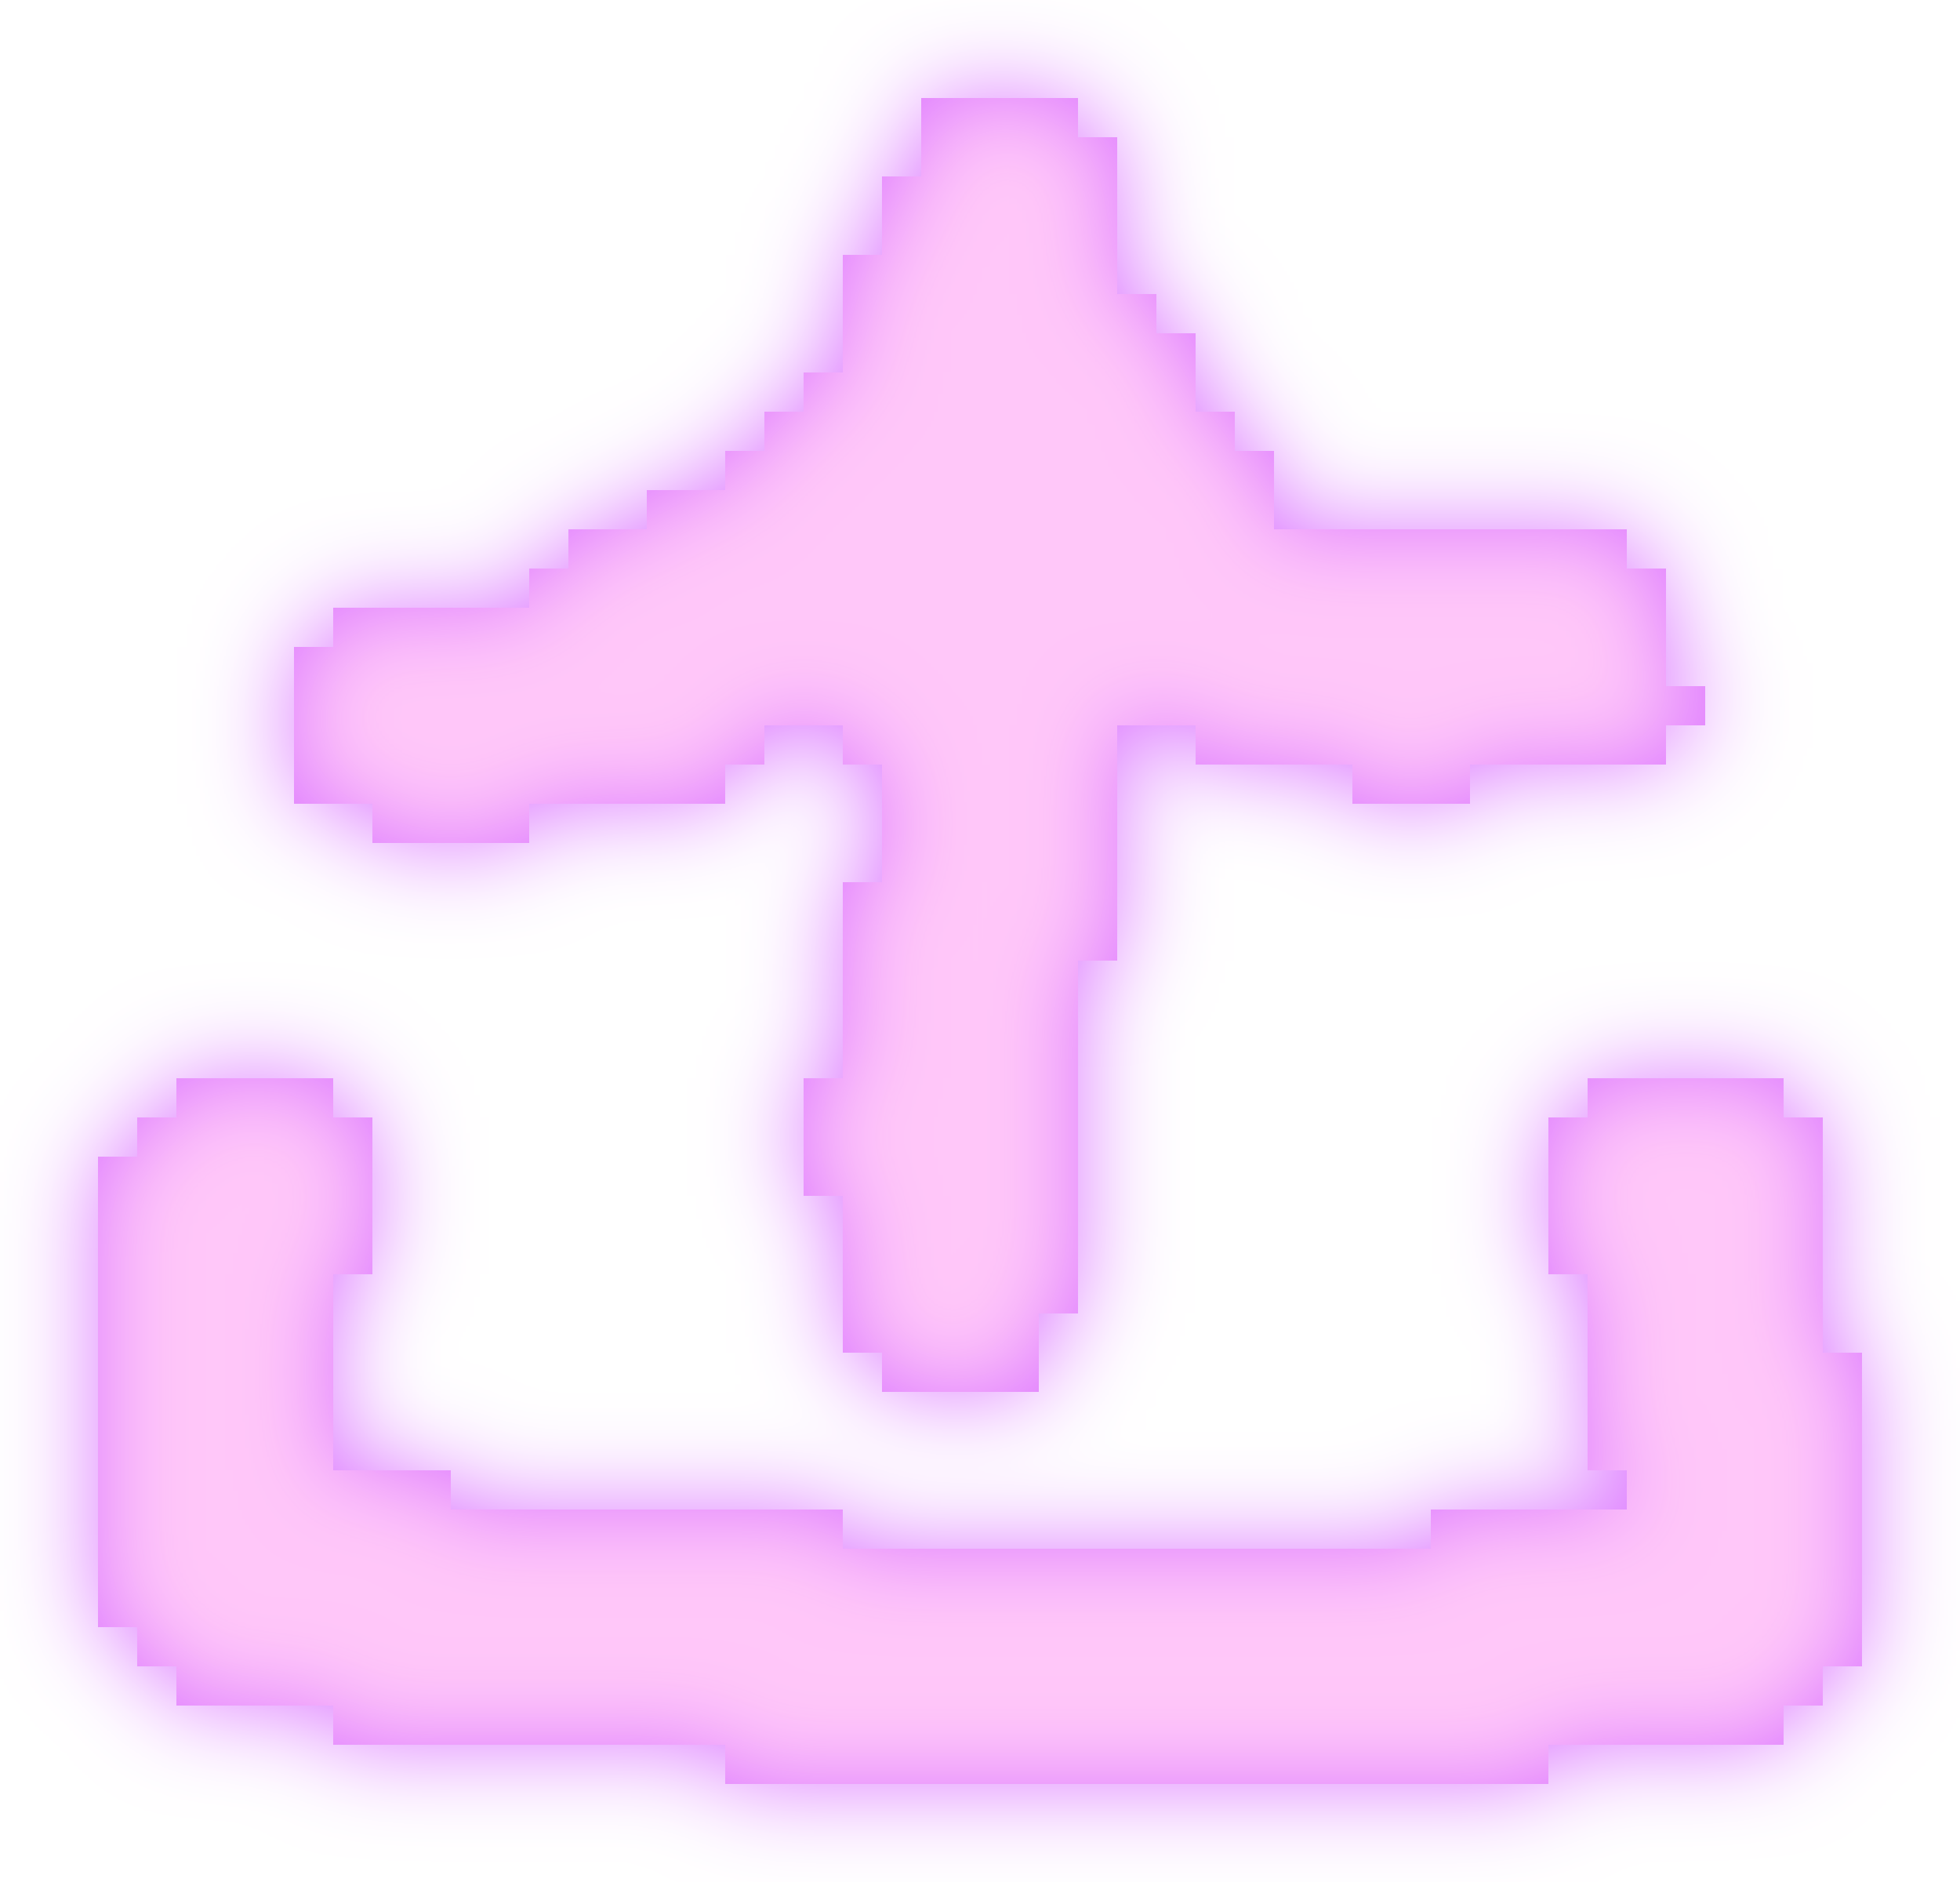
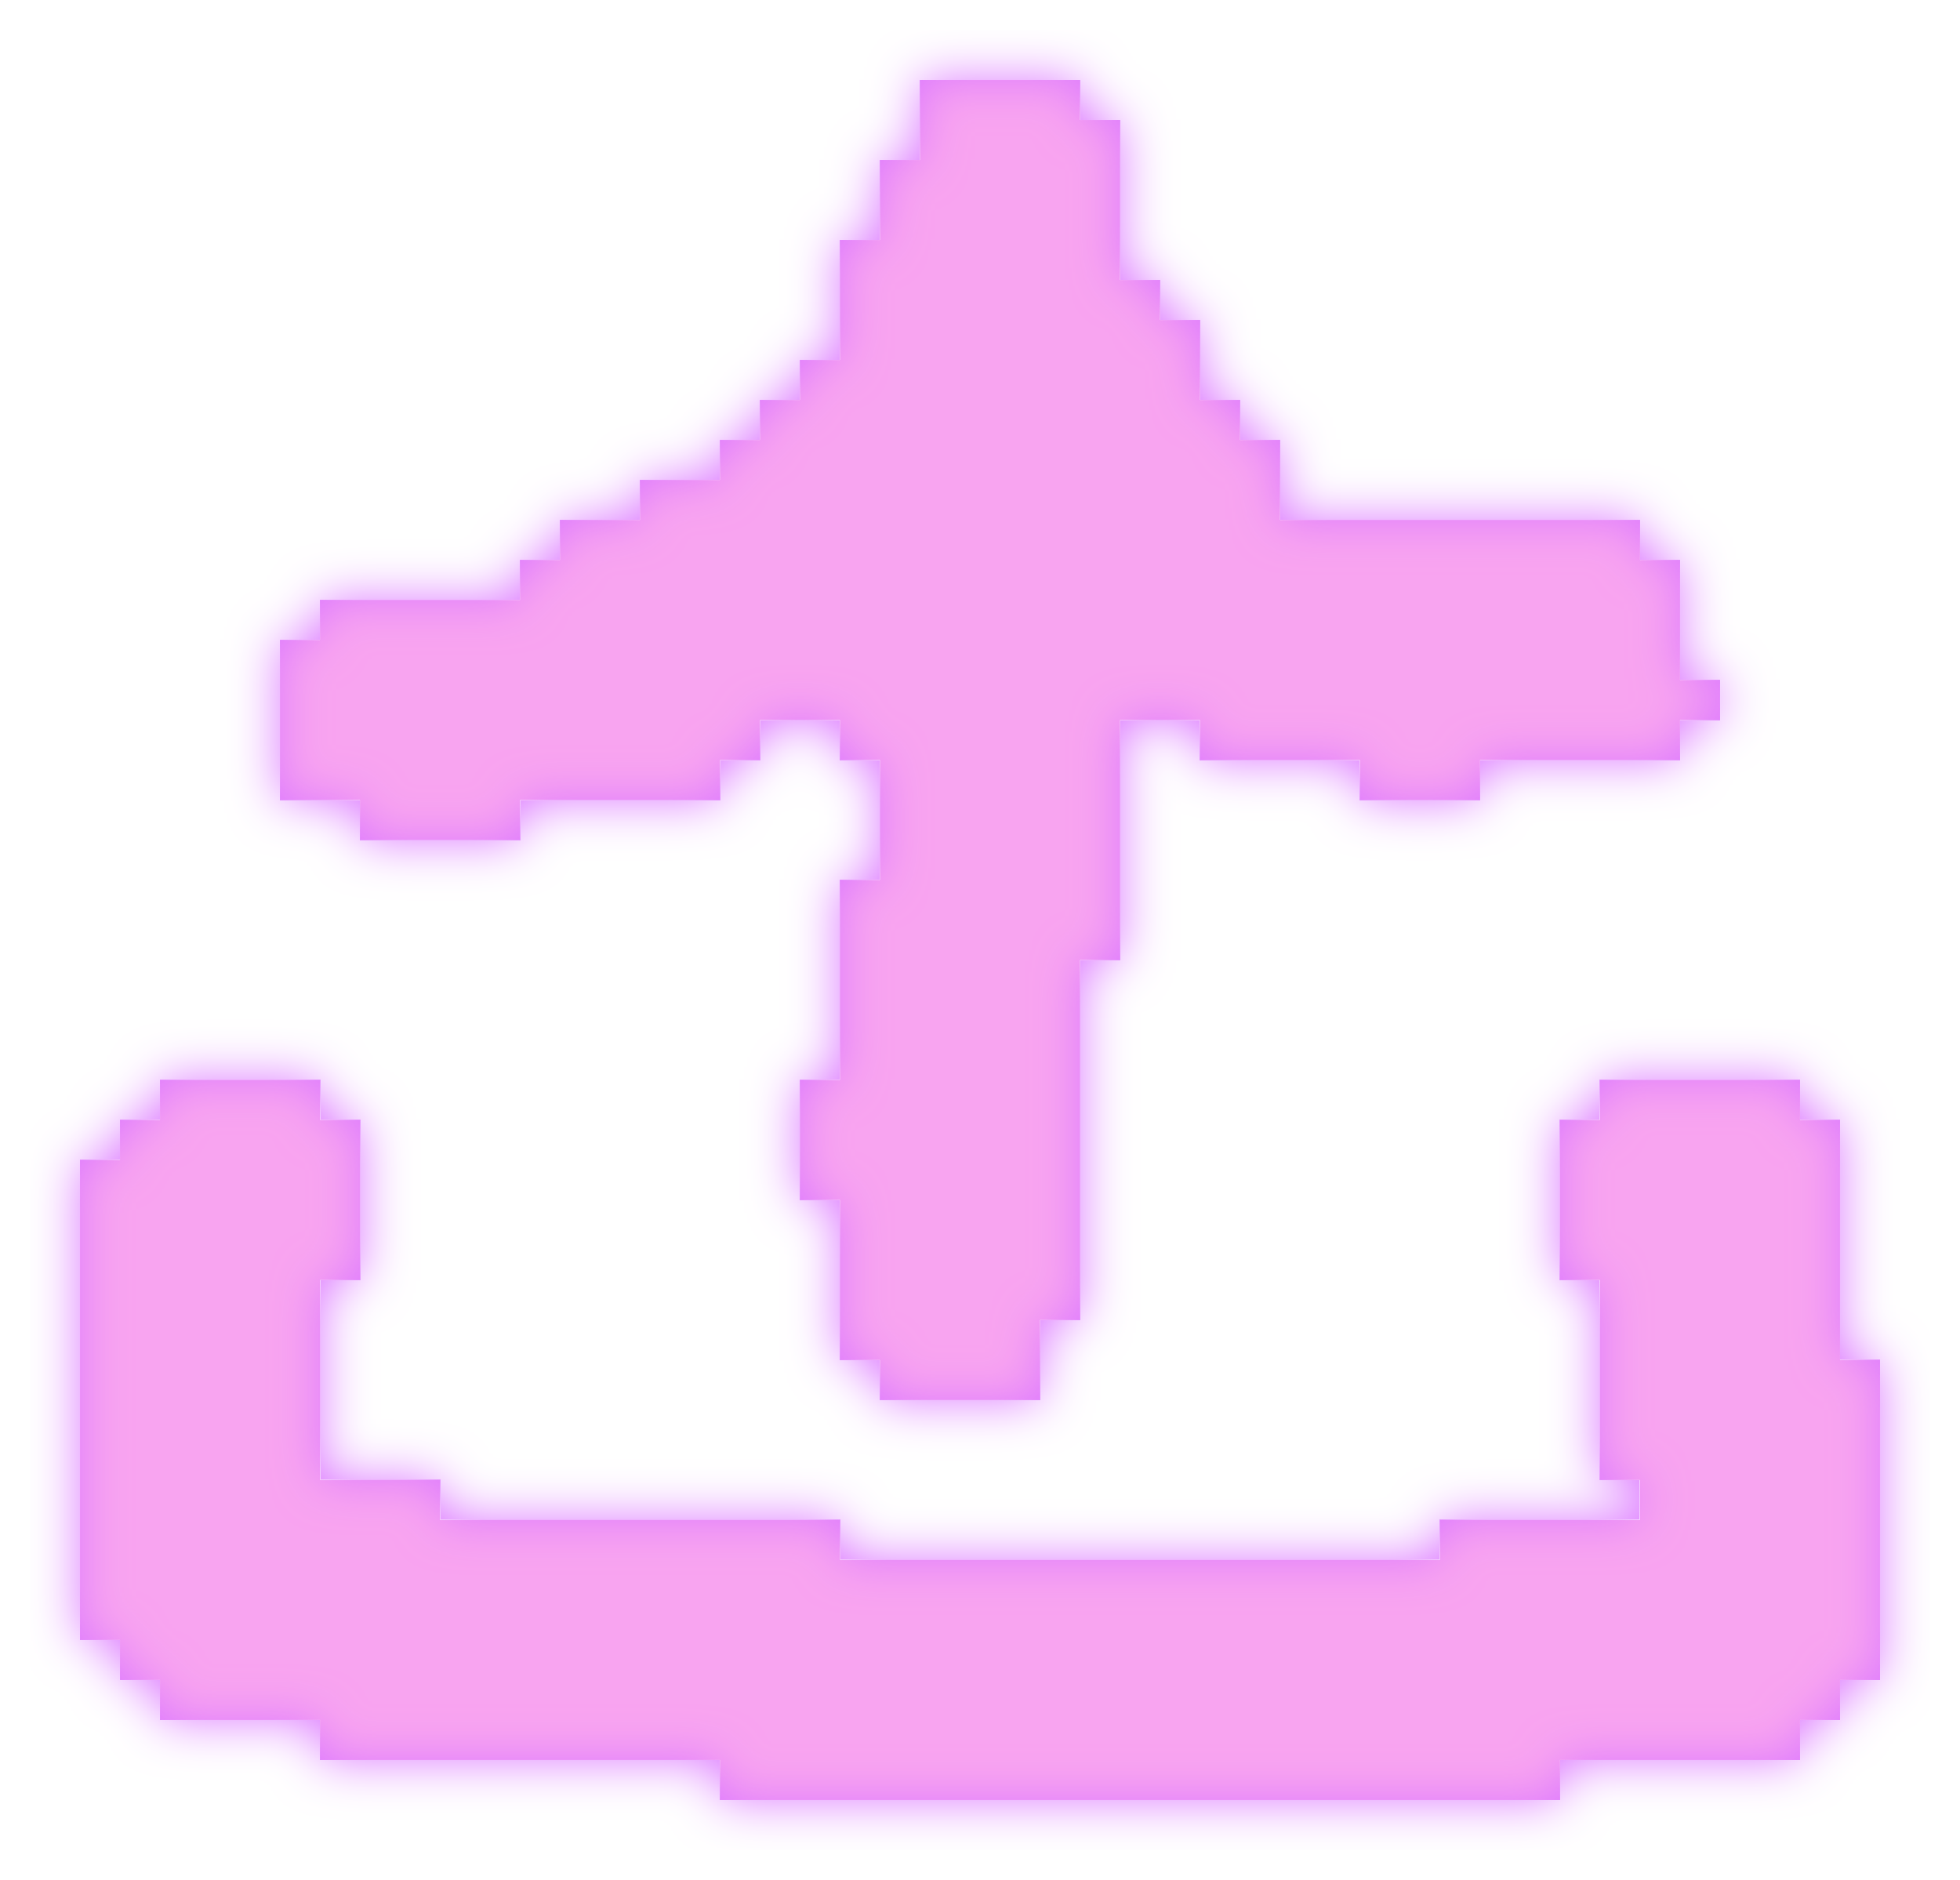
- <svg xmlns="http://www.w3.org/2000/svg" width="200" height="192" viewBox="0 0 200 192" fill="none">
-   <g filter="url(#filter0_di_434_393)">
-     <path d="M94 18H90V26H86V38H82V42H78V46H74V50H66V54H58V58H54V62H34V66H30V82H38V86H54V82H74V78H78V74H86V78H90V90H86V110H82V122H86V138H90V142H106V134H110V98H114V74H122V78H138V82H150V78H170V74H174V70H170V58H166V54H130V46H126V42H122V34H118V30H114V14H110V10H94V18Z" fill="#FFC7F9" style="fill:#FFC7F9;fill:color(display-p3 1 0.778 0.978);fill-opacity:1;" />
-     <path d="M18 114H14V118H10V166H14V170H18V174H34V178H74V182H158V178H182V174H186V170H190V138H186V114H182V110H162V114H158V130H162V150H166V154H146V158H86V154H46V150H34V130H38V114H34V110H18V114Z" fill="#FFC7F9" style="fill:#FFC7F9;fill:color(display-p3 1 0.778 0.978);fill-opacity:1;" />
+ <svg xmlns="http://www.w3.org/2000/svg" width="49" height="47" viewBox="0 0 49 47" fill="none">
+   <g filter="url(#filter0_di_448_399)">
+     <path d="M23 3V4H22.5H22V5V6H21.5H21V7.5V9H20.5H20V9.5V10H19.5H19V10.5V11H18.5H18V11.5V12H17H16V12.5V13H15H14V13.5V14H13.5H13V14.5V15H10.5H8V15.5V16H7.5H7V18V20H8H9V20.5V21H11H13V20.5V20H15.5H18V19.5V19H18.5H19V18.5V18H20H21V18.5V19H21.5H22V20.5V22H21.5H21V24.5V27H20.5H20V28.5V30H20.5H21V32V34H21.5H22V34.5V35H24H26V34V33H26.5H27V28.5V24H27.5H28V21V18H29H30V18.5V19H32H34V19.5V20H35.5H37V19.5V19H39.5H42V18.5V18H42.5H43V17.5V17H42.5H42V15.5V14H41.5H41V13.5V13H36.5H32V12V11H31.5H31V10.5V10H30.5H30V9V8H29.5H29V7.5V7H28.5H28V5V3H27.5H27V2.5V2H25H23V3Z" fill="#F8A4F0" style="fill:#F8A4F0;fill:color(display-p3 0.973 0.643 0.941);fill-opacity:1;" />
+     <path d="M4 27.5V28H3.5H3V28.5V29H2.5H2V35V41H2.5H3V41.5V42H3.5H4V42.5V43H6H8V43.5V44H13H18V44.5V45H28.5H39V44.5V44H42H45V43.5V43H45.5H46V42.5V42H46.5H47V38V34H46.5H46V31V28H45.5H45V27.5V27H42.5H40V27.5V28H39.5H39V30V32H39.5H40V34.5V37H40.5H41V37.5V38H38.5H36V38.5V39H28.5H21V38.5V38H16H11V37.5V37H9.5H8V34.5V32H8.5H9V30V28H8.5H8V27.5V27H6H4V27.5Z" fill="#F8A4F0" style="fill:#F8A4F0;fill:color(display-p3 0.973 0.643 0.941);fill-opacity:1;" />
  </g>
  <defs>
-     <filter id="filter0_di_434_393" x="0" y="0" width="200" height="192" filterUnits="userSpaceOnUse" color-interpolation-filters="sRGB">
+     <filter id="filter0_di_448_399" x="0.75" y="0.75" width="47.5" height="45.5" filterUnits="userSpaceOnUse" color-interpolation-filters="sRGB">
      <feFlood flood-opacity="0" result="BackgroundImageFix" />
      <feColorMatrix in="SourceAlpha" type="matrix" values="0 0 0 0 0 0 0 0 0 0 0 0 0 0 0 0 0 0 127 0" result="hardAlpha" />
      <feOffset />
-       <feGaussianBlur stdDeviation="5" />
+       <feGaussianBlur stdDeviation="0.625" />
      <feComposite in2="hardAlpha" operator="out" />
      <feColorMatrix type="matrix" values="0 0 0 0 0.862 0 0 0 0 0.471 0 0 0 0 1 0 0 0 1 0" />
-       <feBlend mode="normal" in2="BackgroundImageFix" result="effect1_dropShadow_434_393" />
-       <feBlend mode="normal" in="SourceGraphic" in2="effect1_dropShadow_434_393" result="shape" />
+       <feBlend mode="normal" in2="BackgroundImageFix" result="effect1_dropShadow_448_399" />
+       <feBlend mode="normal" in="SourceGraphic" in2="effect1_dropShadow_448_399" result="shape" />
      <feColorMatrix in="SourceAlpha" type="matrix" values="0 0 0 0 0 0 0 0 0 0 0 0 0 0 0 0 0 0 127 0" result="hardAlpha" />
      <feOffset />
-       <feGaussianBlur stdDeviation="4.65" />
+       <feGaussianBlur stdDeviation="0.581" />
      <feComposite in2="hardAlpha" operator="arithmetic" k2="-1" k3="1" />
      <feColorMatrix type="matrix" values="0 0 0 0 0.862 0 0 0 0 0.471 0 0 0 0 1 0 0 0 1 0" />
-       <feBlend mode="normal" in2="shape" result="effect2_innerShadow_434_393" />
+       <feBlend mode="normal" in2="shape" result="effect2_innerShadow_448_399" />
    </filter>
  </defs>
</svg>
